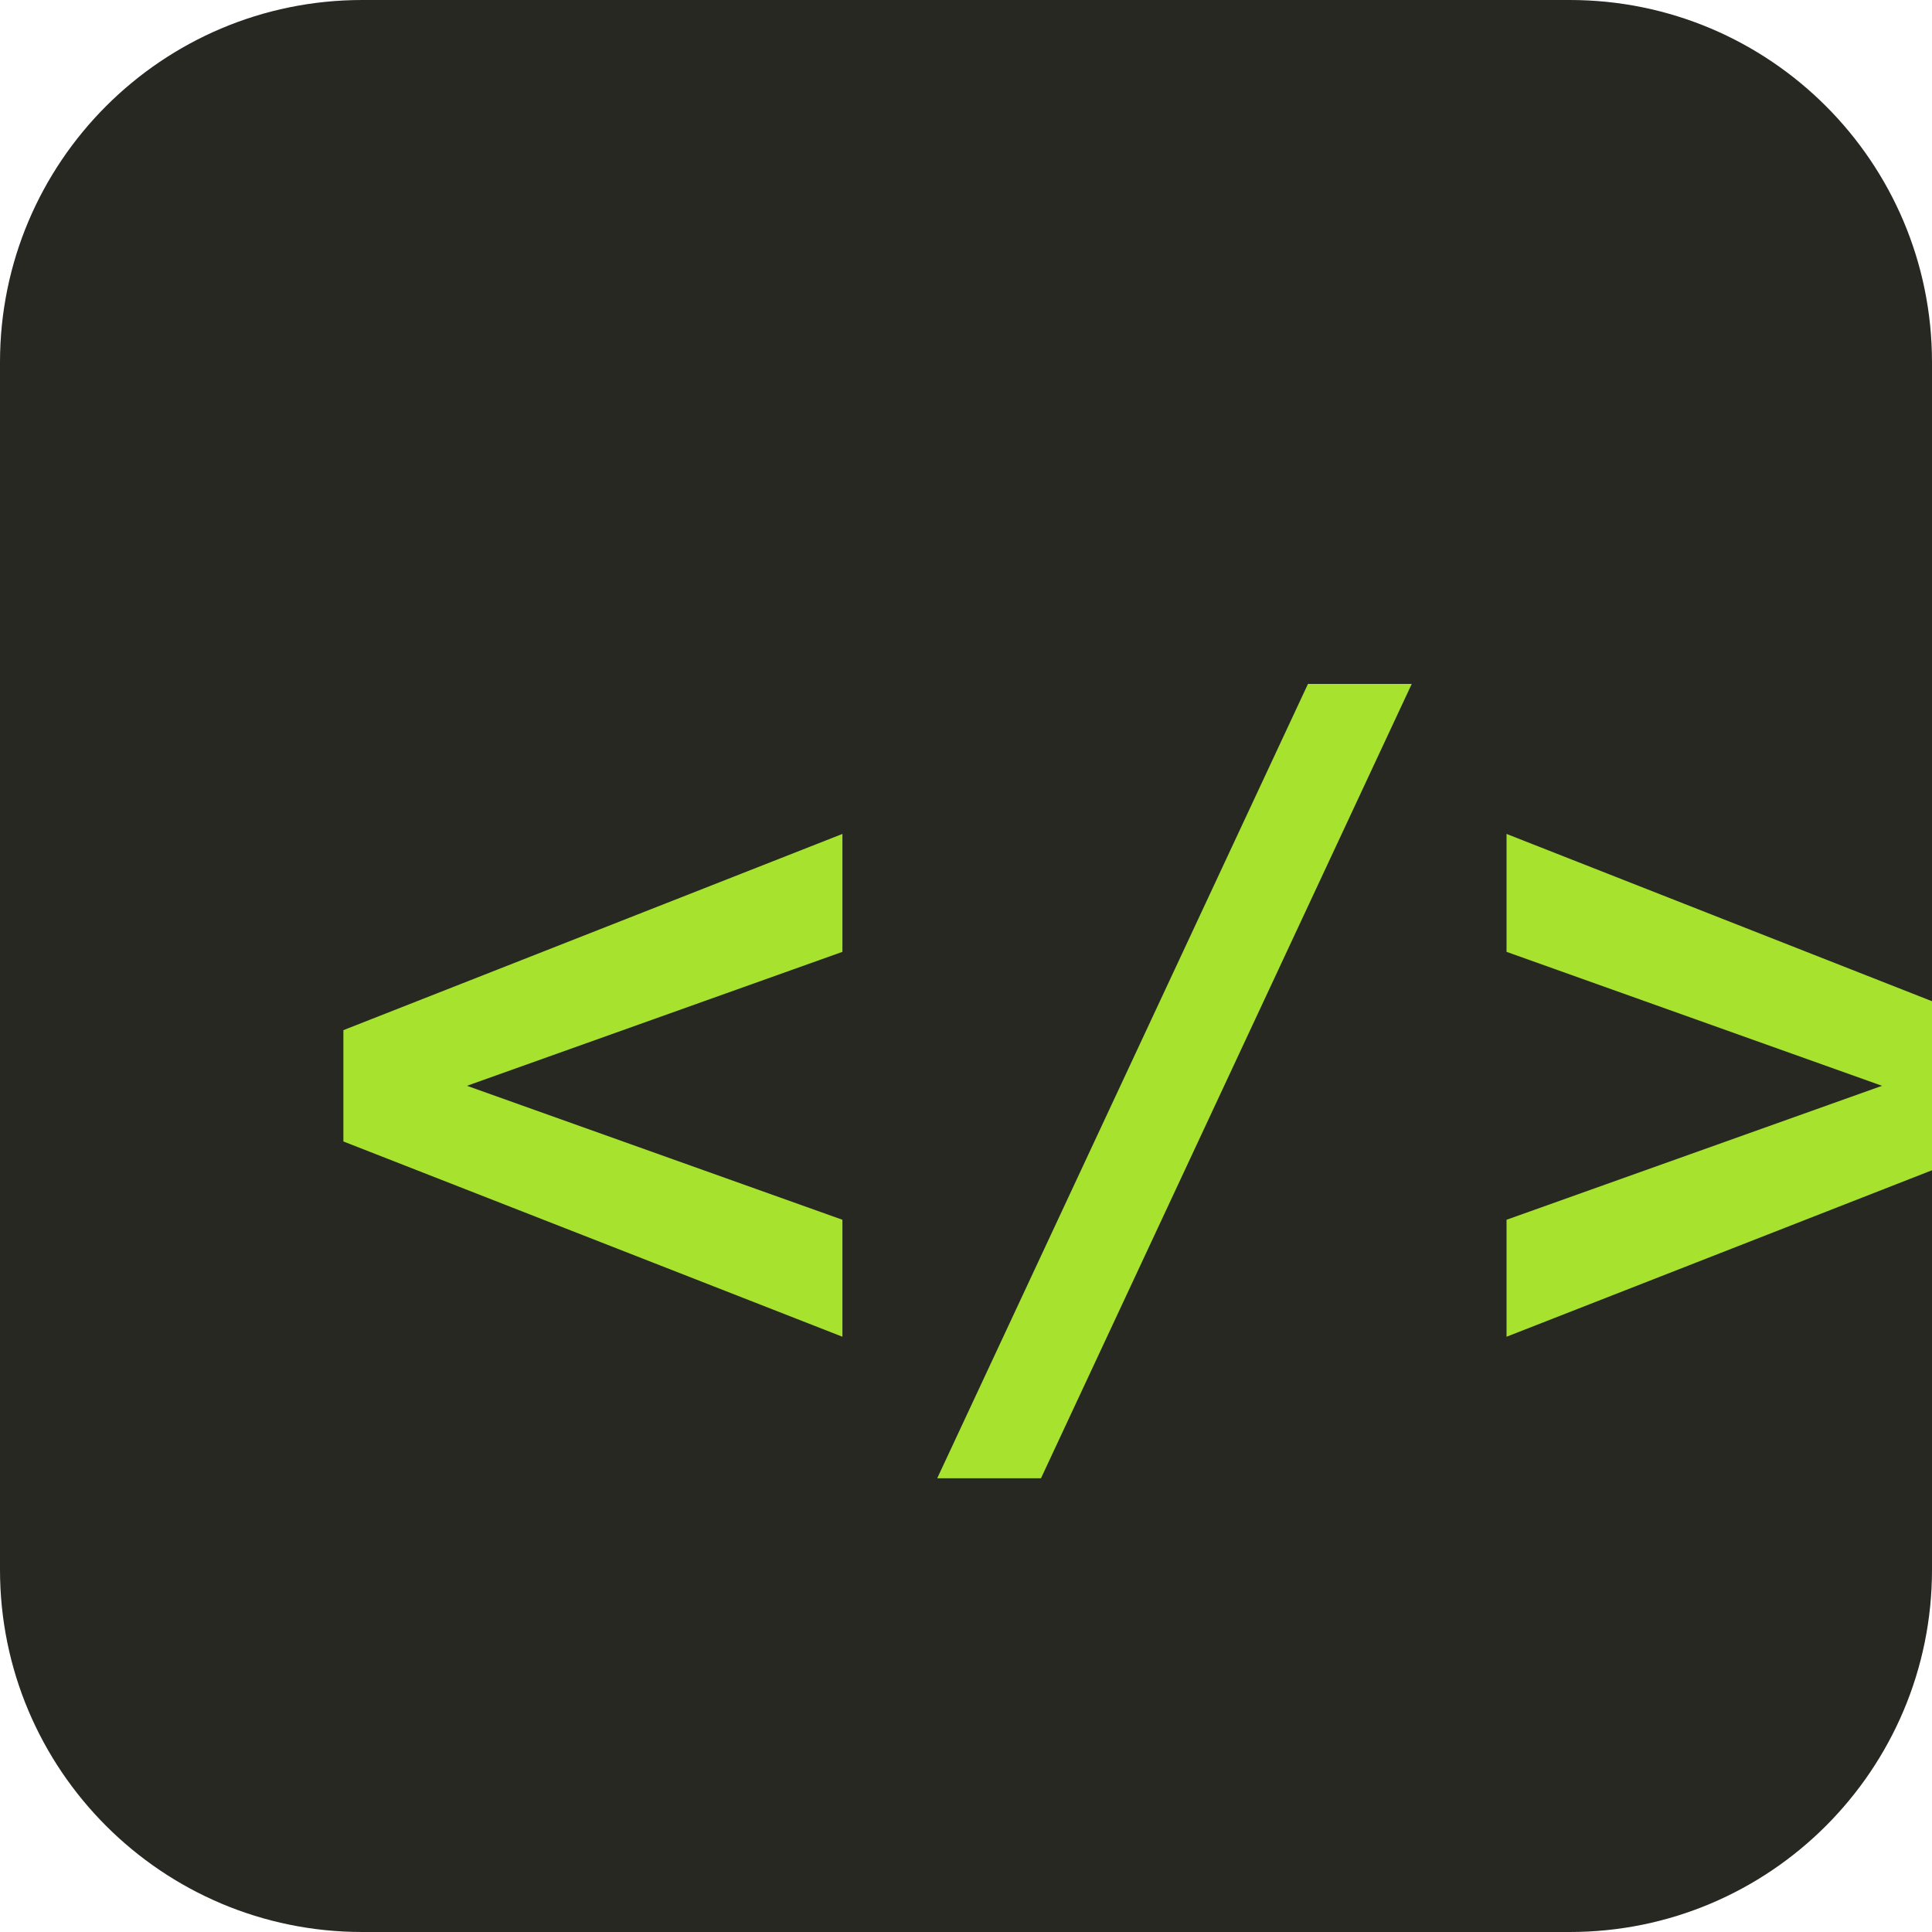
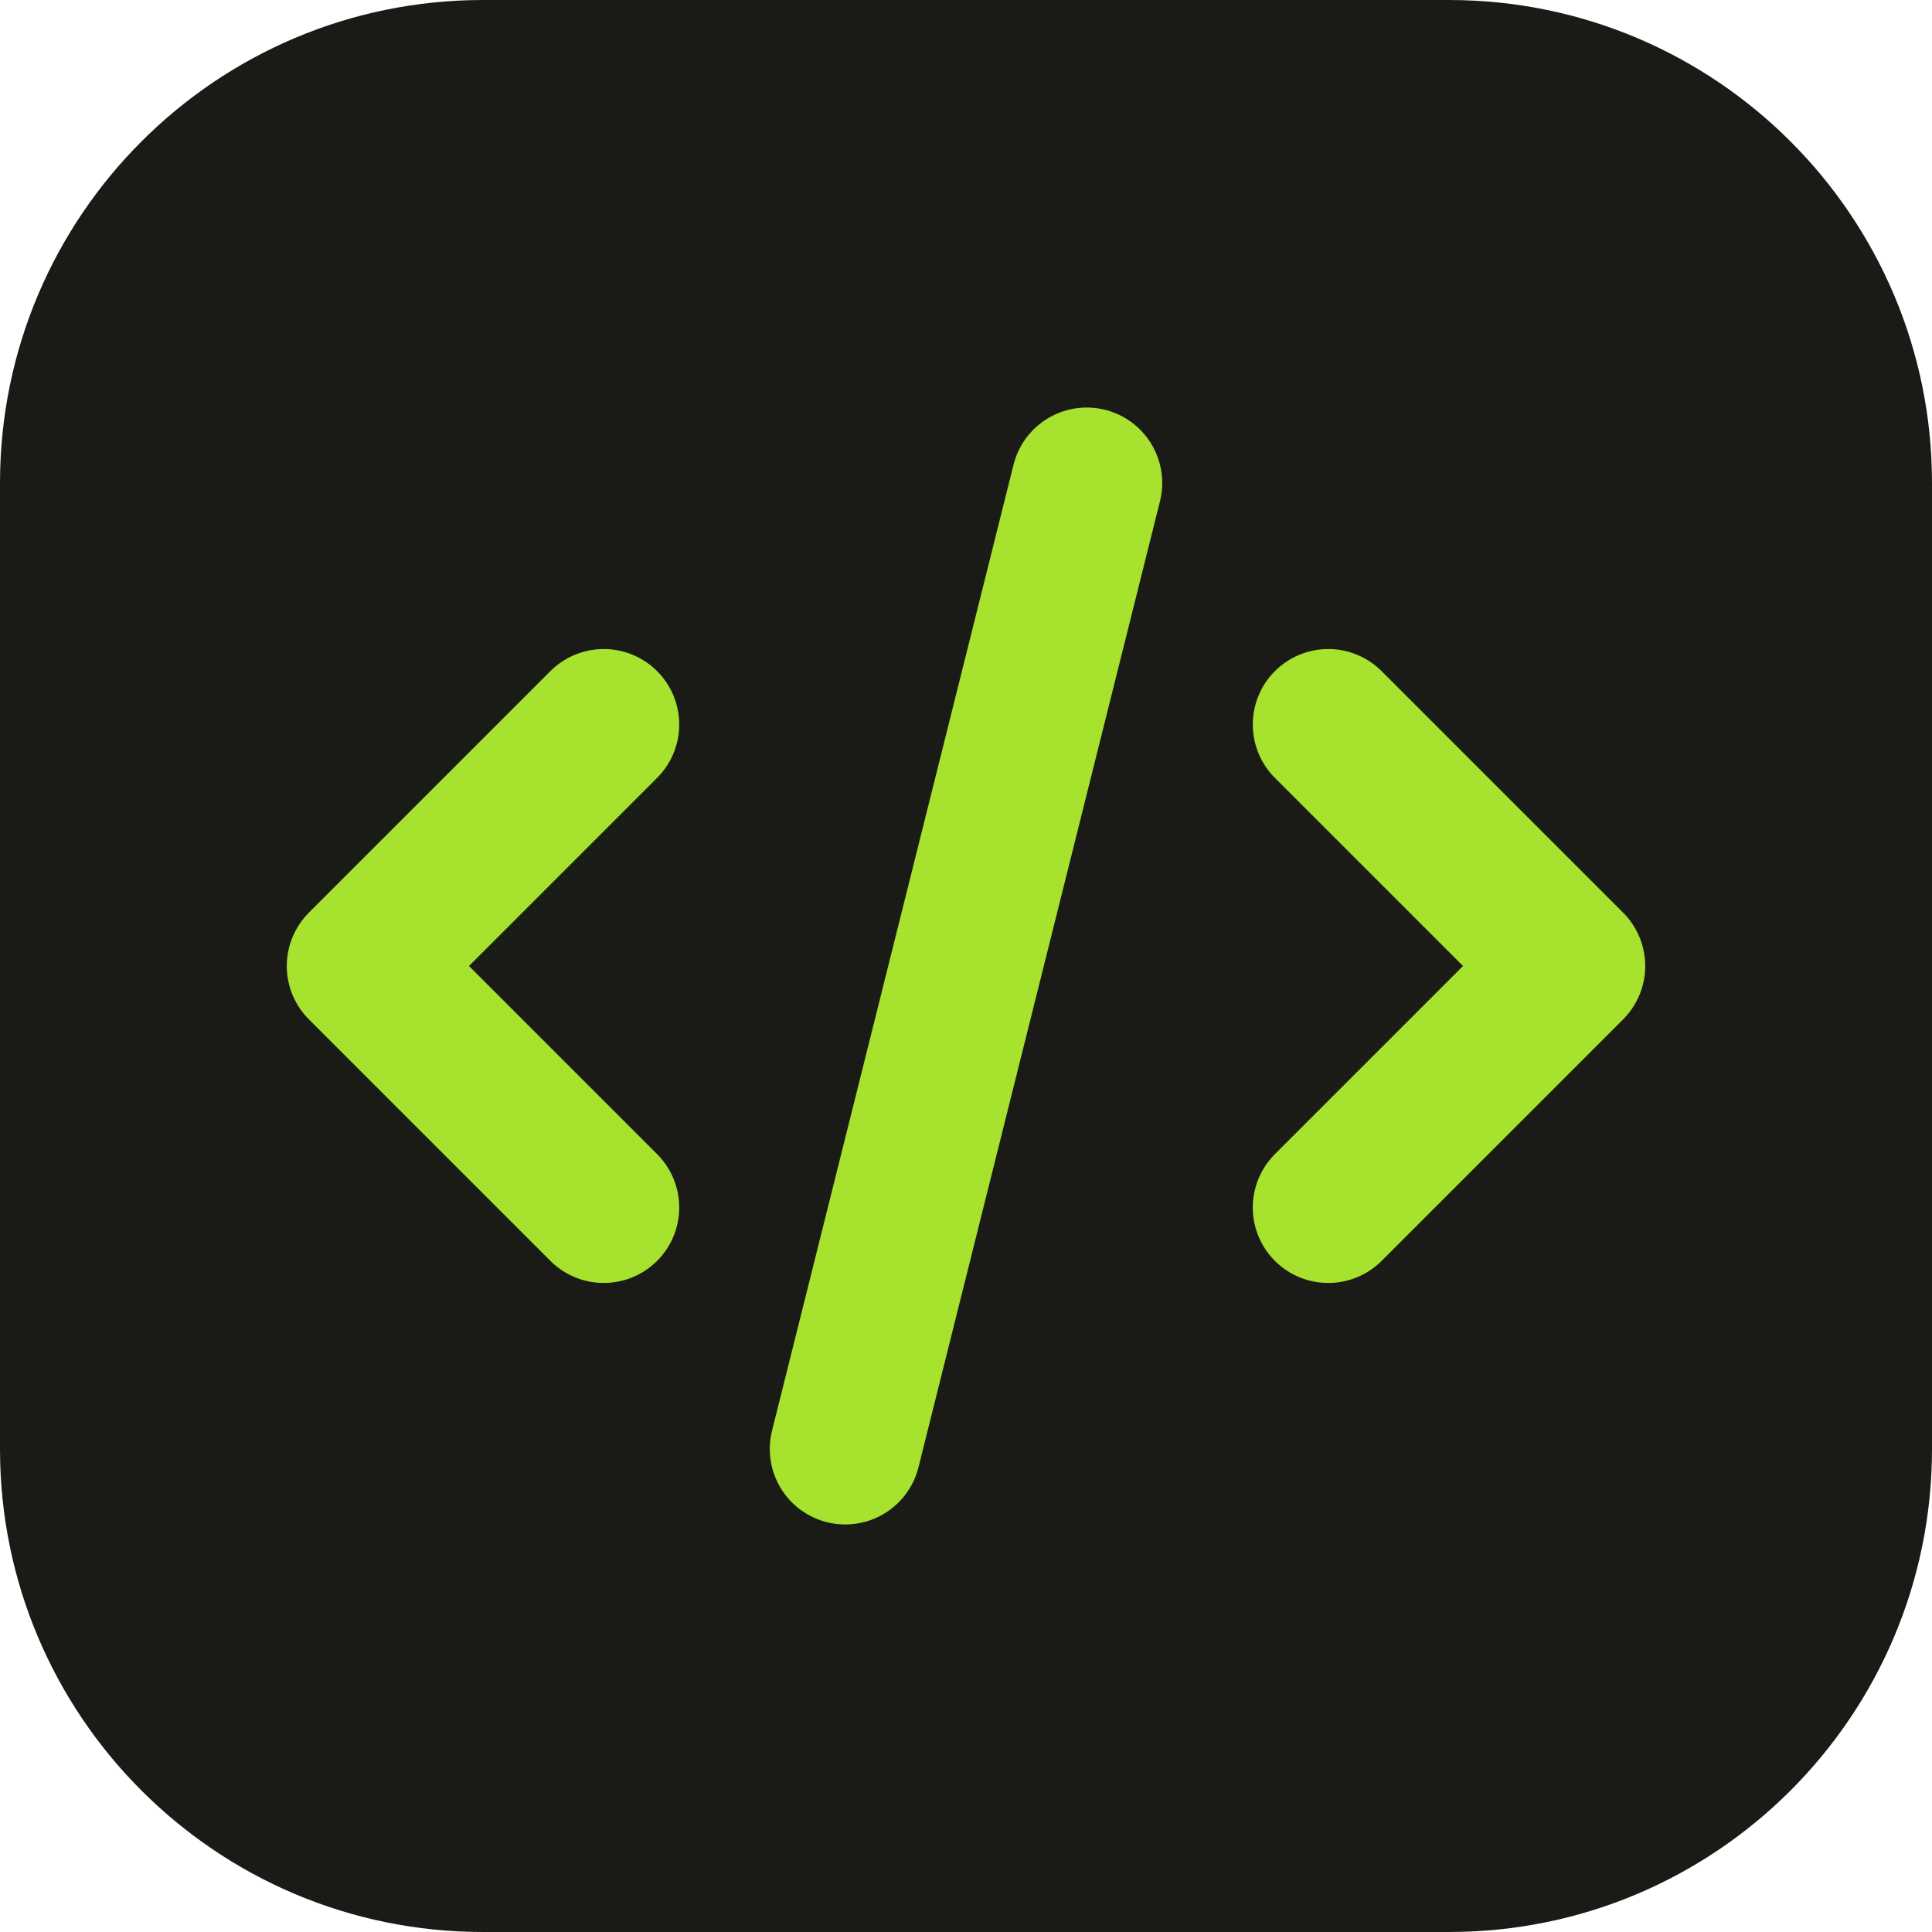
<svg xmlns="http://www.w3.org/2000/svg" viewBox="0 0 32 32" fill="none">
-   <rect width="32" height="32" rx="6" fill="#272822" />
-   <text x="5" y="23" font-family="monospace" font-weight="bold" font-size="16" fill="#A6E22E">&lt;/&gt;</text>
+   <rect width="32" height="32" rx="8" fill="#1a1b17" />
+   <path d="M10 12L6 16L10 20M22 12L26 16L22 20M18 8L14 24" stroke="#a6e22e" stroke-width="2.5" stroke-linecap="round" stroke-linejoin="round" />
</svg>
